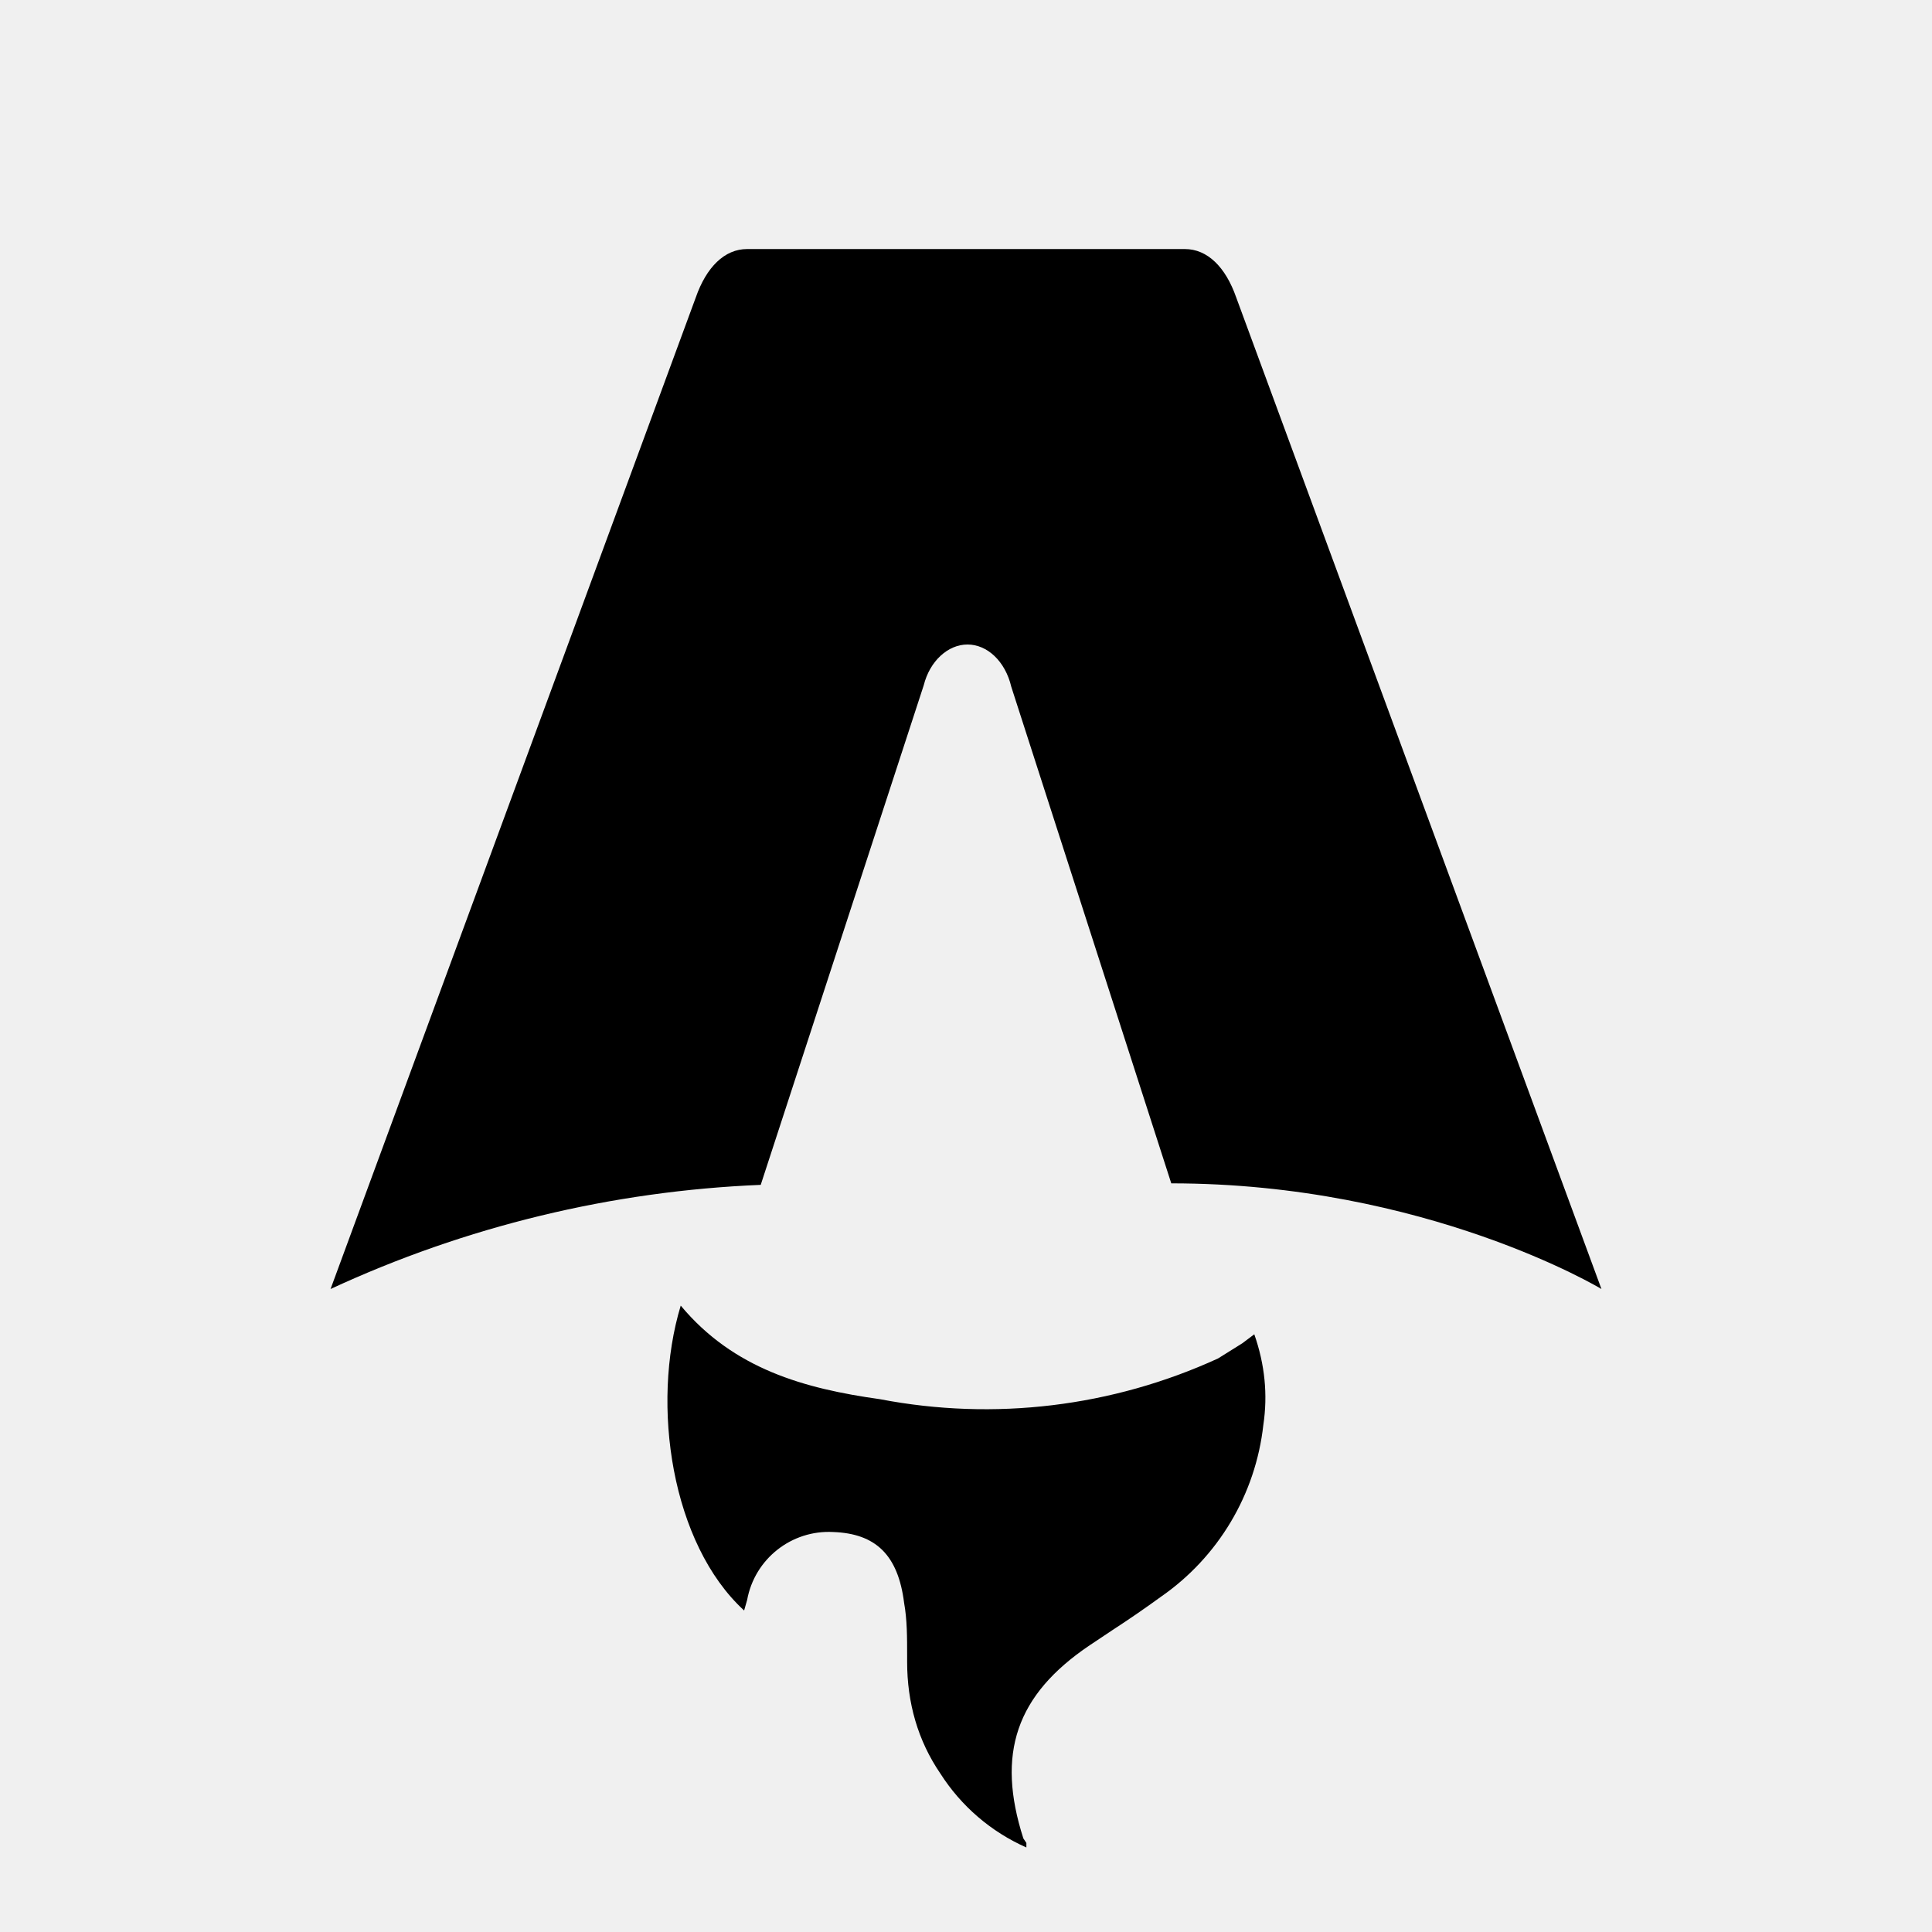
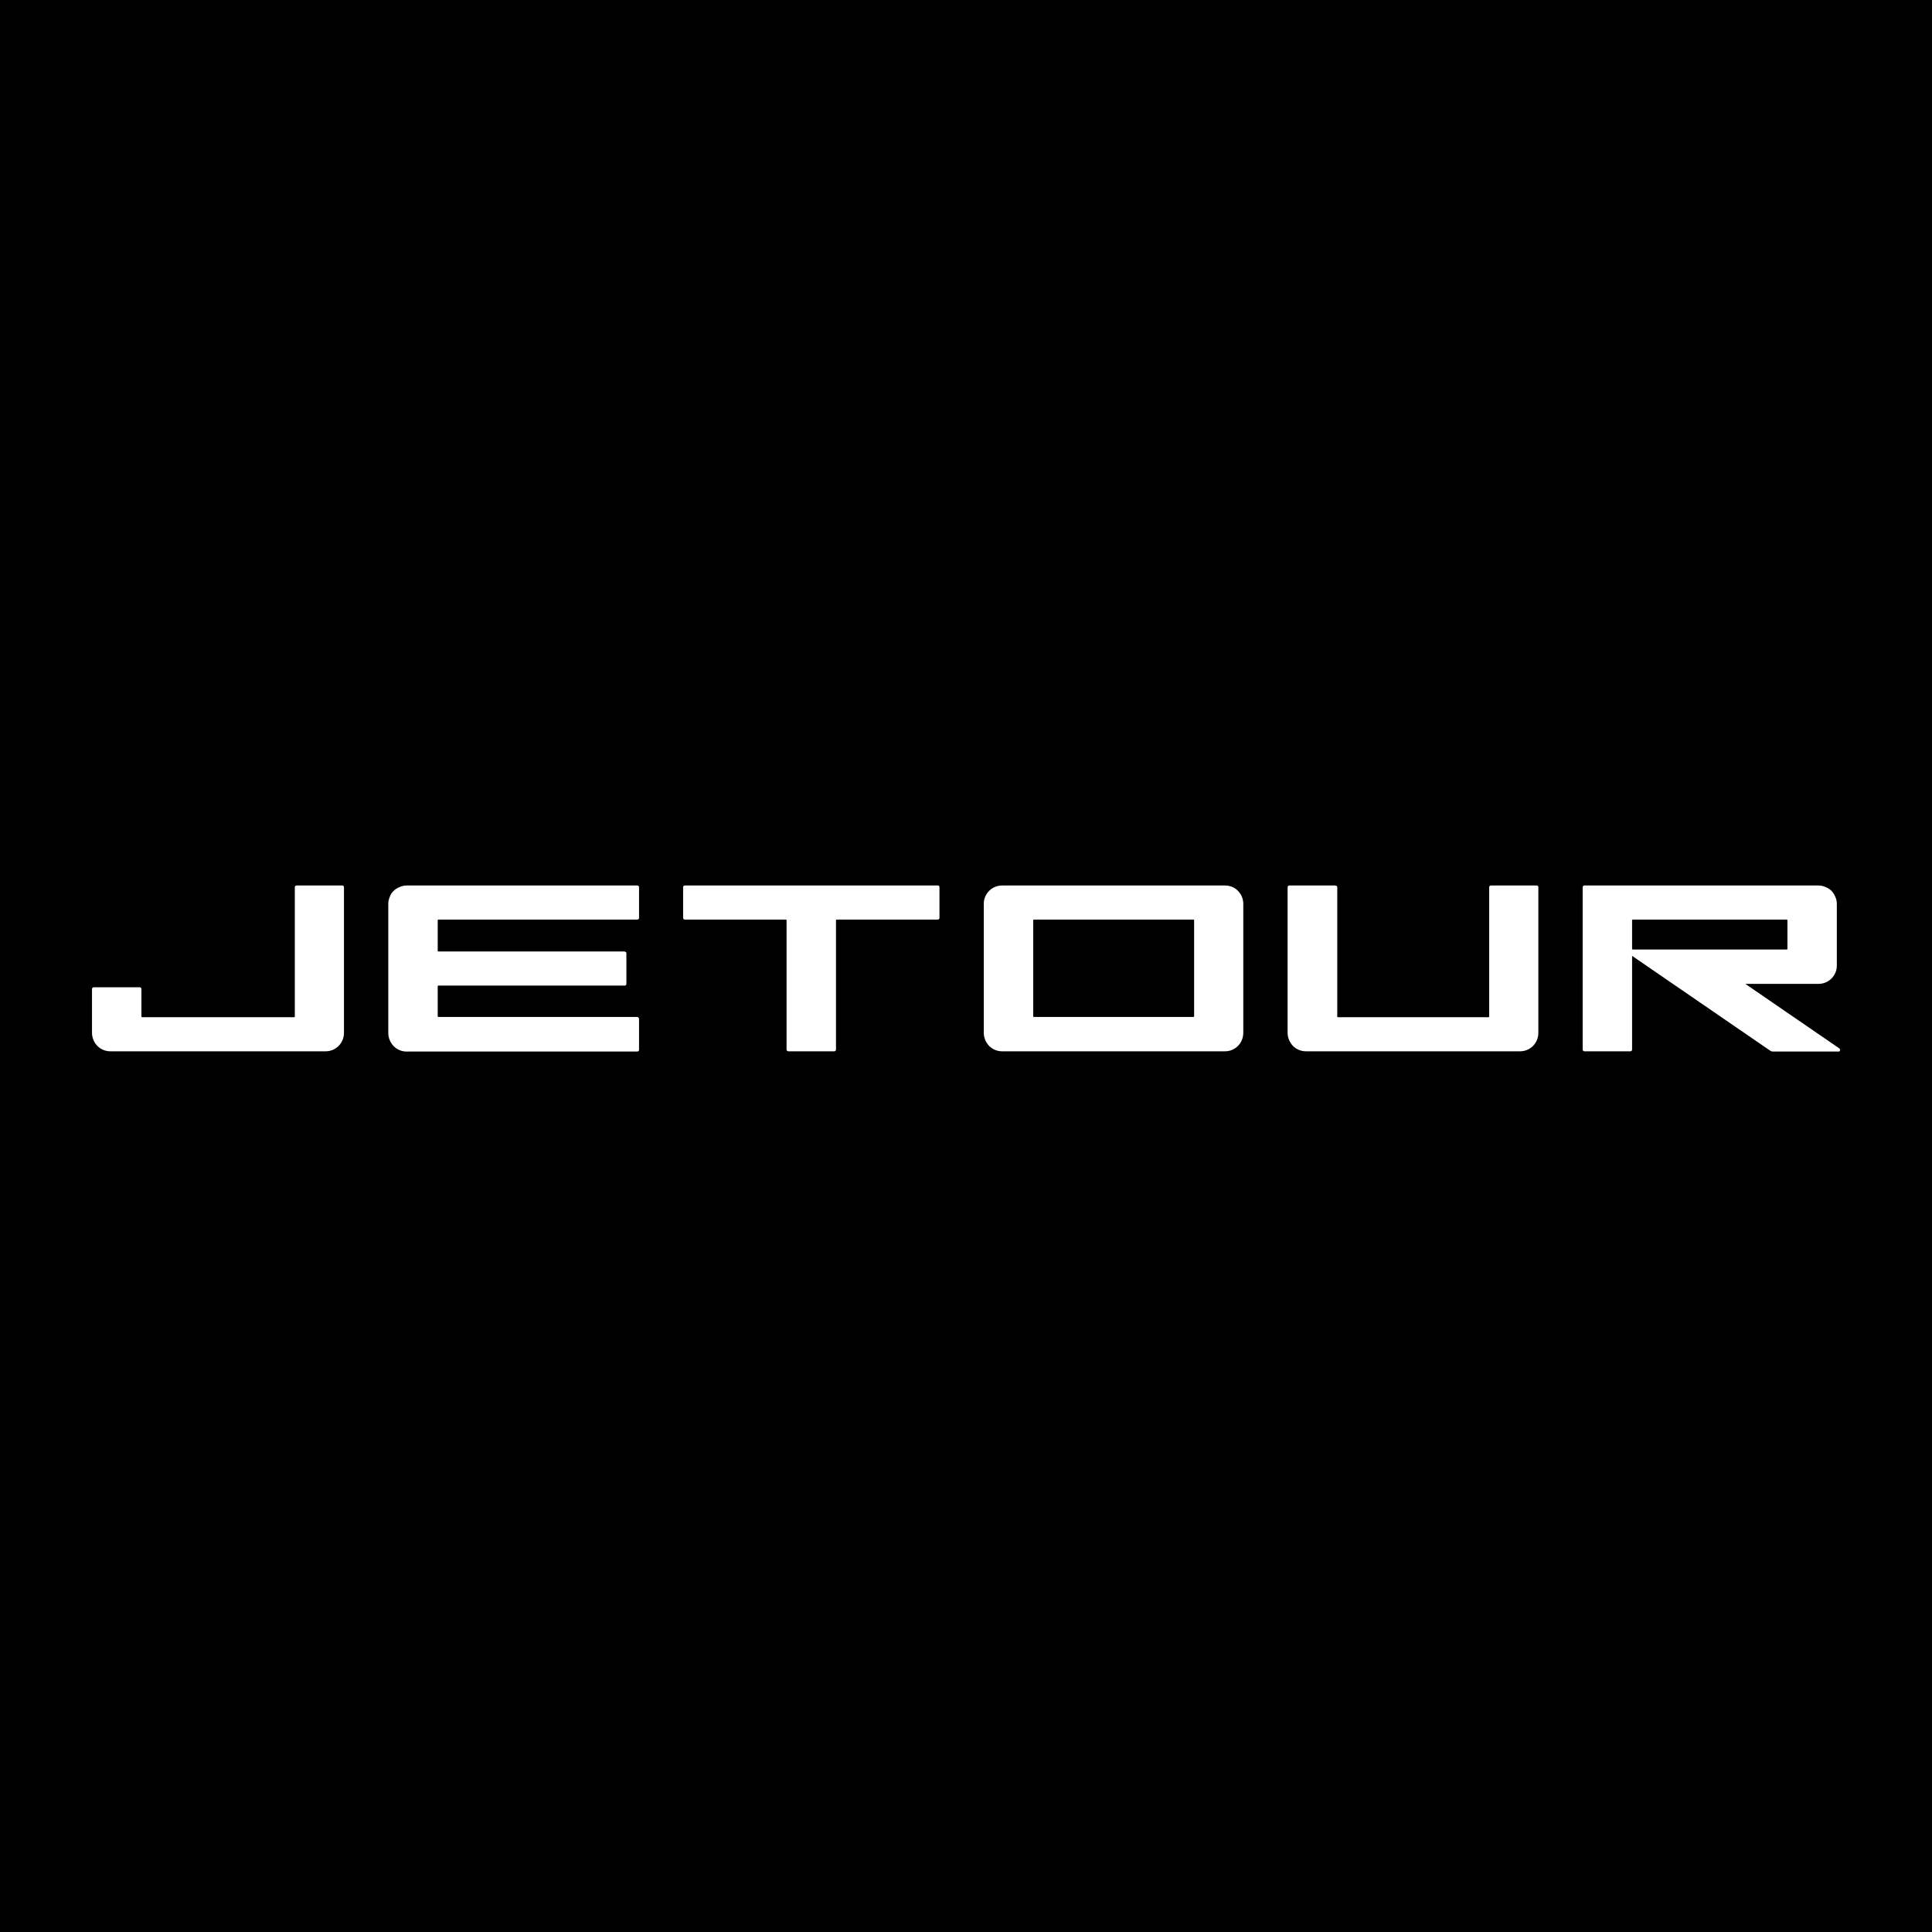
- <svg xmlns="http://www.w3.org/2000/svg" fill="none" viewBox="0 0 128 128">
-   <path d="M50.4 78.5a75.1 75.1 0 0 0-28.5 6.9l24.2-65.7c.7-2 1.9-3.2 3.4-3.2h29c1.5 0 2.7 1.2 3.4 3.2l24.2 65.7s-11.6-7-28.5-7L67 45.5c-.4-1.7-1.6-2.8-2.9-2.8-1.3 0-2.5 1.1-2.9 2.7L50.4 78.5Zm-1.1 28.2Zm-4.2-20.2c-2 6.6-.6 15.8 4.2 20.2a17.5 17.5 0 0 1 .2-.7 5.5 5.5 0 0 1 5.7-4.5c2.8.1 4.3 1.5 4.7 4.7.2 1.1.2 2.3.2 3.5v.4c0 2.7.7 5.2 2.2 7.4a13 13 0 0 0 5.7 4.9v-.3l-.2-.3c-1.8-5.6-.5-9.5 4.4-12.8l1.5-1a73 73 0 0 0 3.2-2.2 16 16 0 0 0 6.8-11.4c.3-2 .1-4-.6-6l-.8.6-1.6 1a37 37 0 0 1-22.4 2.7c-5-.7-9.7-2-13.2-6.2Z" />
-   <style>
-         path { fill: #000; }
-         @media (prefers-color-scheme: dark) {
-             path { fill: #FFF; }
-         }
-     </style>
+ <svg xmlns="http://www.w3.org/2000/svg" width="120" height="120" viewBox="0 0 120 120" fill="none">
+   <rect width="120" height="120" fill="black" />
+   <path d="M76.089 55H62.238C61.936 55 61.648 55.121 61.437 55.333C61.225 55.544 61.104 55.832 61.104 56.134V64.148C61.104 64.451 61.225 64.738 61.437 64.965C61.648 65.177 61.936 65.298 62.238 65.298H76.089C76.392 65.298 76.679 65.177 76.891 64.965C77.102 64.753 77.223 64.466 77.223 64.148V56.134C77.223 55.832 77.102 55.544 76.891 55.333C76.694 55.121 76.407 55 76.089 55ZM64.174 63.135V57.162V57.147C64.174 57.147 64.174 57.132 64.189 57.132L64.204 57.117H64.219H74.124H74.139C74.139 57.117 74.154 57.117 74.154 57.132L74.169 57.147V57.162V63.12C74.169 63.135 74.169 63.15 74.154 63.15C74.139 63.166 74.124 63.166 74.124 63.166H64.219H64.204C64.204 63.166 64.189 63.166 64.189 63.15C64.189 63.135 64.174 63.135 64.174 63.135Z" fill="white" />
+   <path d="M21.274 55H18.416C18.386 55 18.356 55.015 18.341 55.03C18.326 55.045 18.311 55.076 18.311 55.106V63.135V63.15C18.311 63.15 18.311 63.166 18.295 63.166L18.28 63.181H18.265H8.829C8.814 63.181 8.799 63.181 8.799 63.166C8.784 63.15 8.784 63.135 8.784 63.135V61.427C8.784 61.396 8.769 61.366 8.754 61.351C8.739 61.336 8.708 61.321 8.678 61.321H5.82C5.79 61.321 5.76 61.336 5.745 61.351C5.729 61.381 5.714 61.396 5.714 61.427V64.148C5.714 64.451 5.835 64.738 6.047 64.965C6.259 65.177 6.546 65.298 6.848 65.298H20.231C20.533 65.298 20.821 65.177 21.032 64.965C21.244 64.753 21.365 64.466 21.365 64.148V55.106C21.365 55.091 21.365 55.076 21.35 55.06C21.35 55.045 21.335 55.03 21.335 55.03C21.32 55.015 21.32 55.015 21.305 55.015C21.305 55 21.289 55 21.274 55Z" fill="white" />
+   <path d="M58.261 55H42.535C42.505 55 42.474 55.015 42.459 55.03C42.444 55.045 42.429 55.076 42.429 55.106V57.011C42.429 57.041 42.444 57.072 42.459 57.087C42.474 57.102 42.505 57.117 42.535 57.117H48.81H48.825C48.825 57.117 48.84 57.117 48.84 57.132L48.855 57.147V57.162V65.192C48.855 65.222 48.871 65.252 48.886 65.267C48.901 65.282 48.931 65.298 48.961 65.298H51.819C51.85 65.298 51.88 65.282 51.895 65.267C51.91 65.252 51.925 65.222 51.925 65.192V57.162V57.147C51.925 57.147 51.925 57.132 51.94 57.132L51.955 57.117H51.971H58.246C58.276 57.117 58.306 57.102 58.322 57.087C58.337 57.072 58.352 57.041 58.352 57.011V55.106C58.352 55.076 58.337 55.045 58.322 55.03C58.322 55.015 58.291 55 58.261 55Z" fill="white" />
+   <path d="M95.46 55H92.602C92.571 55 92.541 55.015 92.526 55.03C92.511 55.045 92.496 55.076 92.496 55.106V63.135V63.15C92.496 63.15 92.496 63.166 92.481 63.166C92.466 63.166 92.466 63.181 92.466 63.181H92.451H83.106H83.09C83.09 63.181 83.075 63.181 83.075 63.166L83.06 63.15V63.135V55.106C83.06 55.091 83.06 55.076 83.045 55.06C83.045 55.045 83.03 55.03 83.015 55.03C83 55.015 83 55.015 82.984 55.015C82.969 55.015 82.954 55 82.939 55H80.081C80.066 55 80.051 55 80.036 55.015C80.021 55.015 80.006 55.03 80.006 55.03C79.99 55.045 79.99 55.045 79.99 55.06C79.99 55.076 79.975 55.091 79.975 55.106V64.148C79.975 64.451 80.096 64.738 80.308 64.965C80.52 65.177 80.807 65.298 81.109 65.298H94.416C94.719 65.298 95.006 65.177 95.218 64.965C95.429 64.753 95.55 64.466 95.55 64.148V55.106C95.55 55.076 95.535 55.045 95.52 55.03C95.52 55.015 95.49 55 95.46 55Z" fill="white" />
+   <path d="M114.24 65.116L108.404 61.109H112.955C113.258 61.109 113.545 60.988 113.757 60.776C113.968 60.565 114.089 60.277 114.089 59.975V56.149C114.089 55.998 114.059 55.847 113.998 55.711C113.938 55.575 113.862 55.438 113.757 55.333C113.651 55.227 113.53 55.151 113.378 55.091C113.242 55.03 113.091 55 112.94 55H98.408C98.393 55 98.378 55 98.363 55.015C98.348 55.015 98.333 55.03 98.333 55.03C98.318 55.045 98.318 55.045 98.318 55.06C98.318 55.076 98.302 55.091 98.302 55.106V65.192C98.302 65.222 98.318 65.252 98.333 65.267C98.348 65.282 98.378 65.298 98.408 65.298H101.266C101.297 65.298 101.327 65.282 101.342 65.267C101.357 65.252 101.372 65.222 101.372 65.192V59.37L109.961 65.267C110.006 65.298 110.052 65.313 110.112 65.313H114.195C114.21 65.313 114.24 65.313 114.256 65.298C114.271 65.282 114.286 65.267 114.286 65.252C114.286 65.237 114.286 65.207 114.286 65.192C114.271 65.146 114.256 65.116 114.24 65.116ZM101.417 57.117H110.974H110.989C110.989 57.117 111.004 57.117 111.004 57.132L111.02 57.147V57.162V58.932V58.947C111.02 58.947 111.02 58.962 111.004 58.962L110.989 58.977H110.974H101.417H101.402C101.402 58.977 101.387 58.977 101.387 58.962L101.372 58.947V58.932V57.162V57.147C101.372 57.147 101.372 57.132 101.387 57.132L101.402 57.117H101.417Z" fill="white" />
+   <path d="M39.586 57.117C39.616 57.117 39.647 57.102 39.662 57.087C39.677 57.072 39.692 57.041 39.692 57.011V55.106C39.692 55.091 39.692 55.076 39.677 55.06C39.677 55.045 39.662 55.03 39.662 55.03C39.647 55.015 39.647 55.015 39.632 55.015C39.616 55 39.601 55 39.586 55H25.266C25.115 55 24.964 55.03 24.828 55.091C24.692 55.151 24.555 55.227 24.45 55.333C24.344 55.438 24.253 55.559 24.208 55.711C24.147 55.847 24.117 55.998 24.117 56.149V64.164C24.117 64.466 24.238 64.753 24.45 64.98C24.661 65.192 24.949 65.313 25.251 65.313H39.586C39.616 65.313 39.647 65.298 39.662 65.282C39.677 65.267 39.692 65.237 39.692 65.207V63.286C39.692 63.271 39.692 63.256 39.677 63.241C39.677 63.226 39.662 63.211 39.662 63.211C39.647 63.196 39.647 63.196 39.632 63.181C39.616 63.181 39.601 63.166 39.586 63.166H27.232H27.217C27.217 63.166 27.202 63.166 27.202 63.15L27.187 63.135V63.12V61.26V61.245C27.187 61.245 27.187 61.23 27.202 61.23C27.217 61.23 27.217 61.215 27.217 61.215H27.232H38.785C38.8 61.215 38.815 61.215 38.83 61.215C38.845 61.215 38.86 61.2 38.86 61.2C38.875 61.185 38.875 61.185 38.891 61.169C38.891 61.154 38.906 61.139 38.906 61.124V59.204C38.906 59.189 38.906 59.173 38.891 59.158C38.891 59.143 38.875 59.128 38.86 59.128C38.845 59.113 38.845 59.113 38.83 59.113C38.815 59.113 38.8 59.098 38.785 59.098H27.232C27.217 59.098 27.202 59.098 27.202 59.083C27.187 59.068 27.187 59.053 27.187 59.053V57.162V57.147C27.187 57.147 27.187 57.132 27.202 57.132L27.217 57.117H27.232H39.586Z" fill="white" />
</svg>
